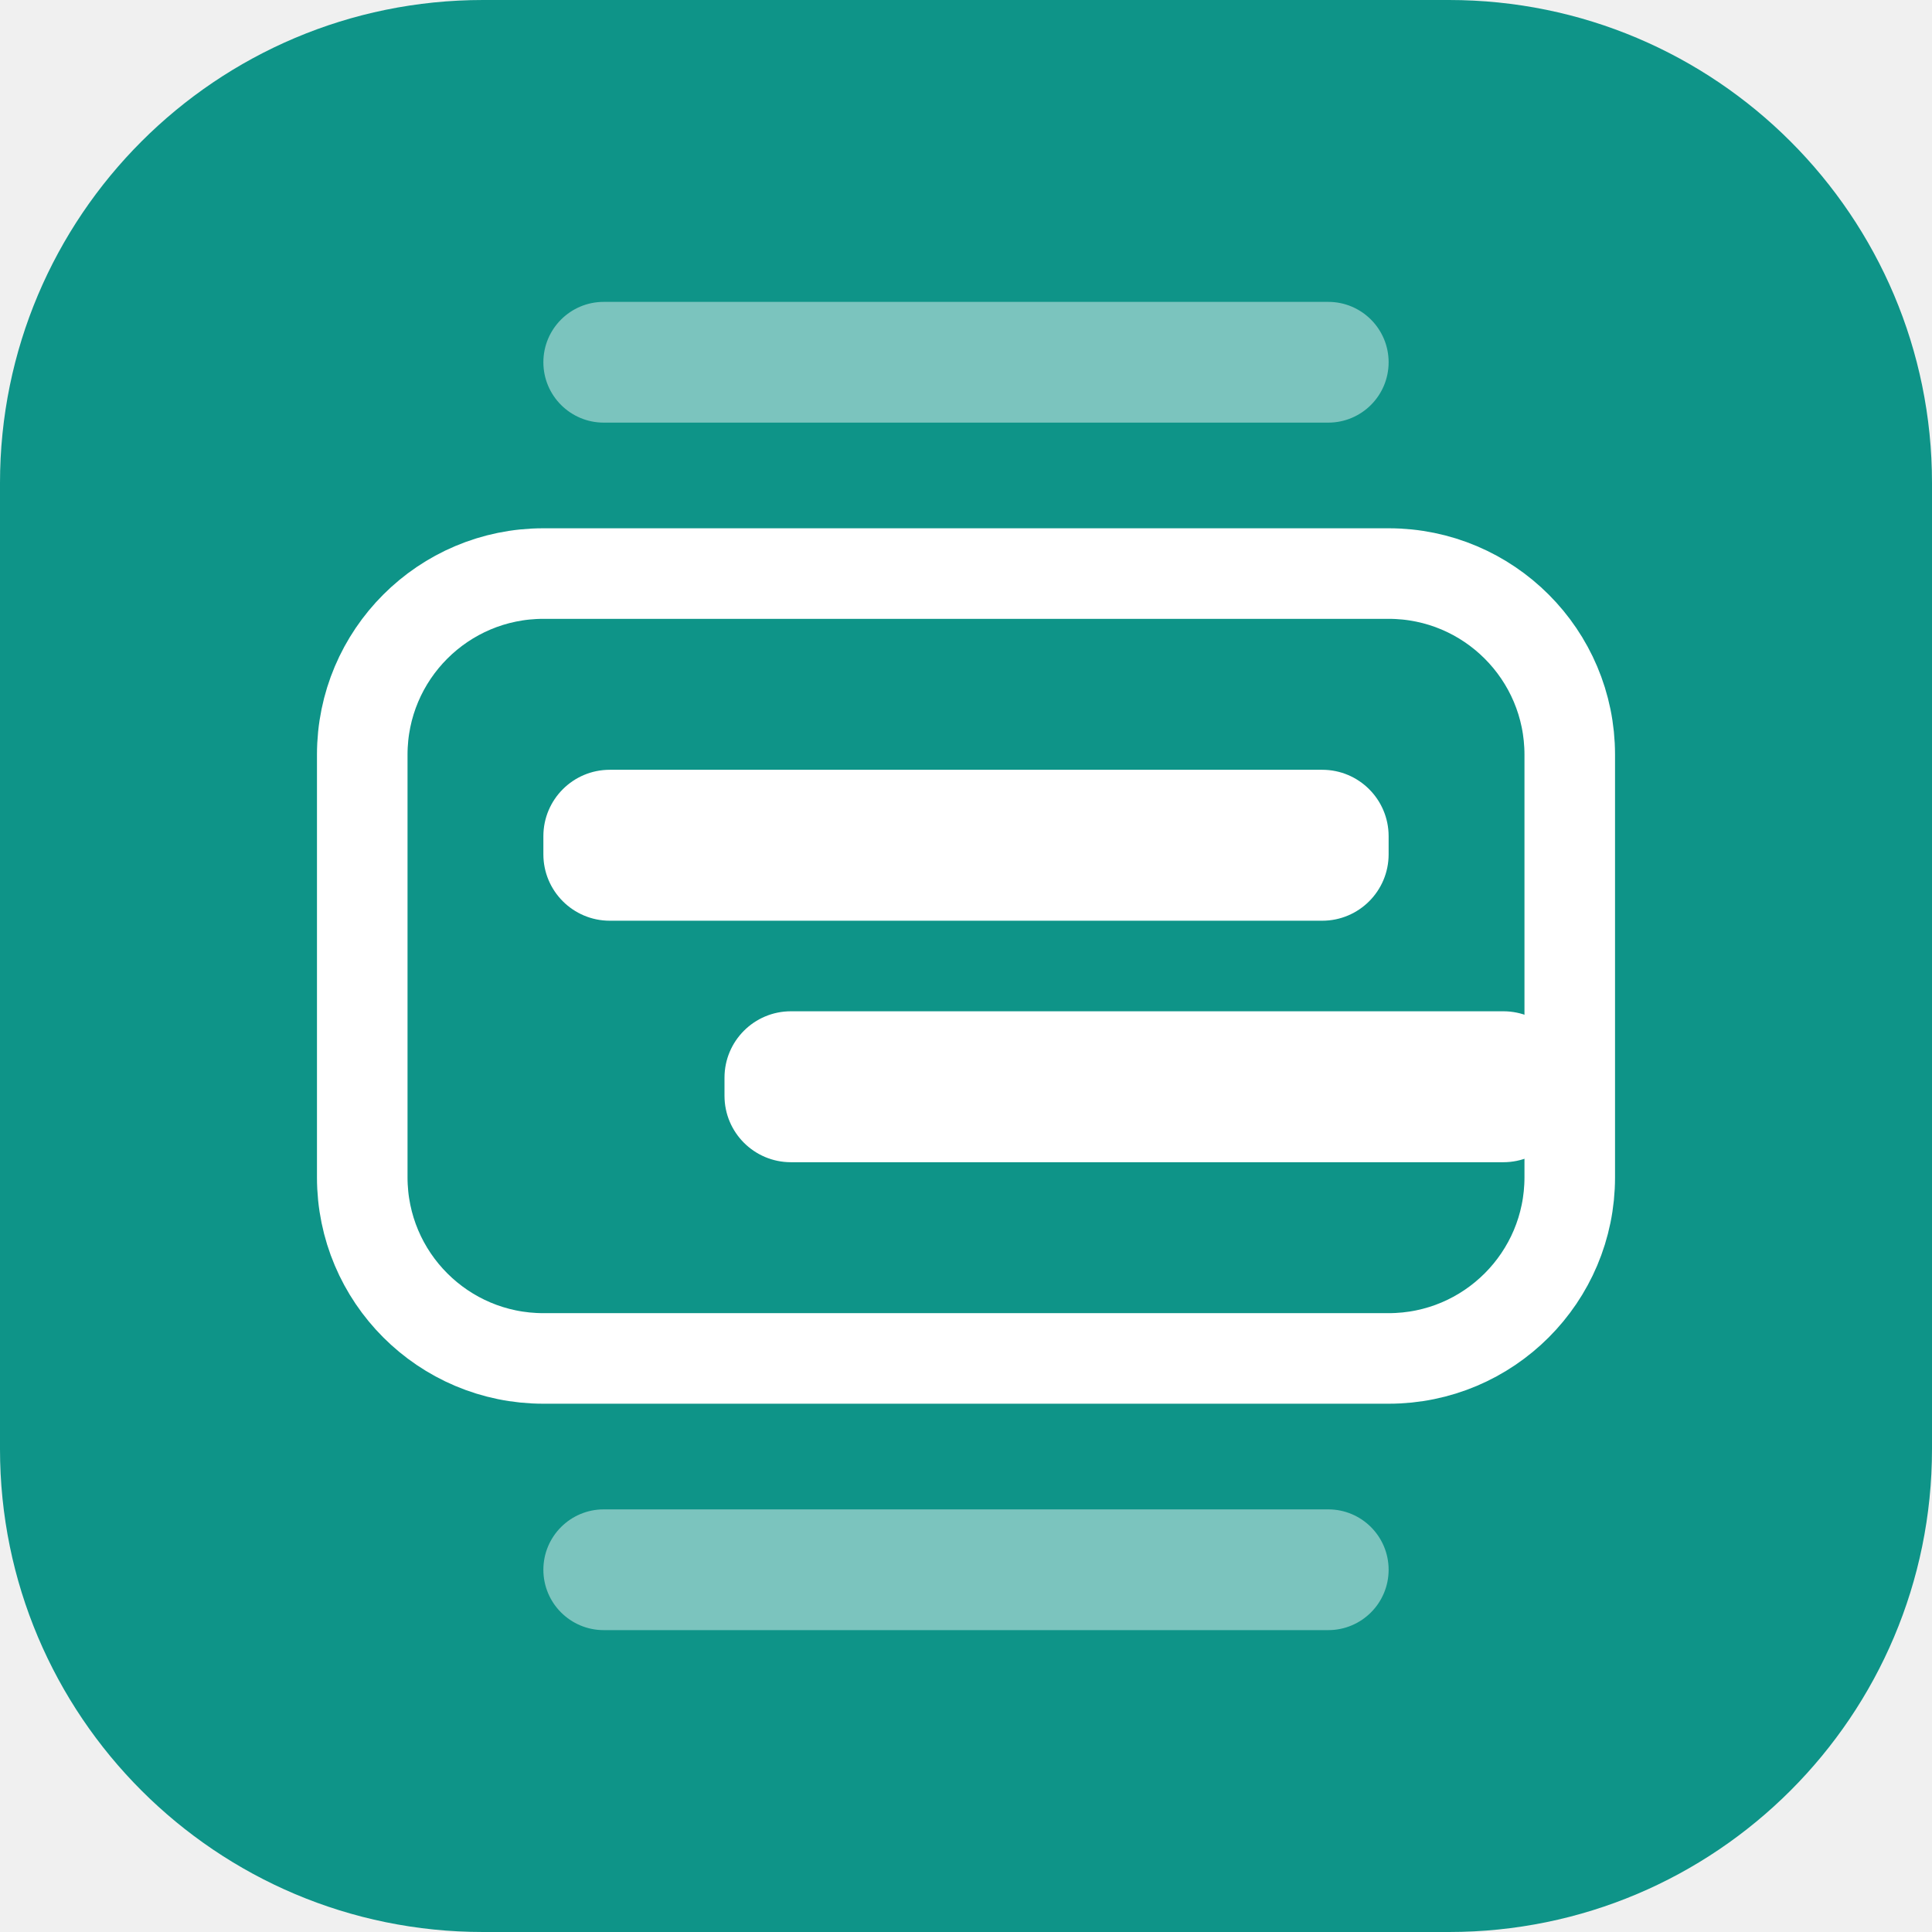
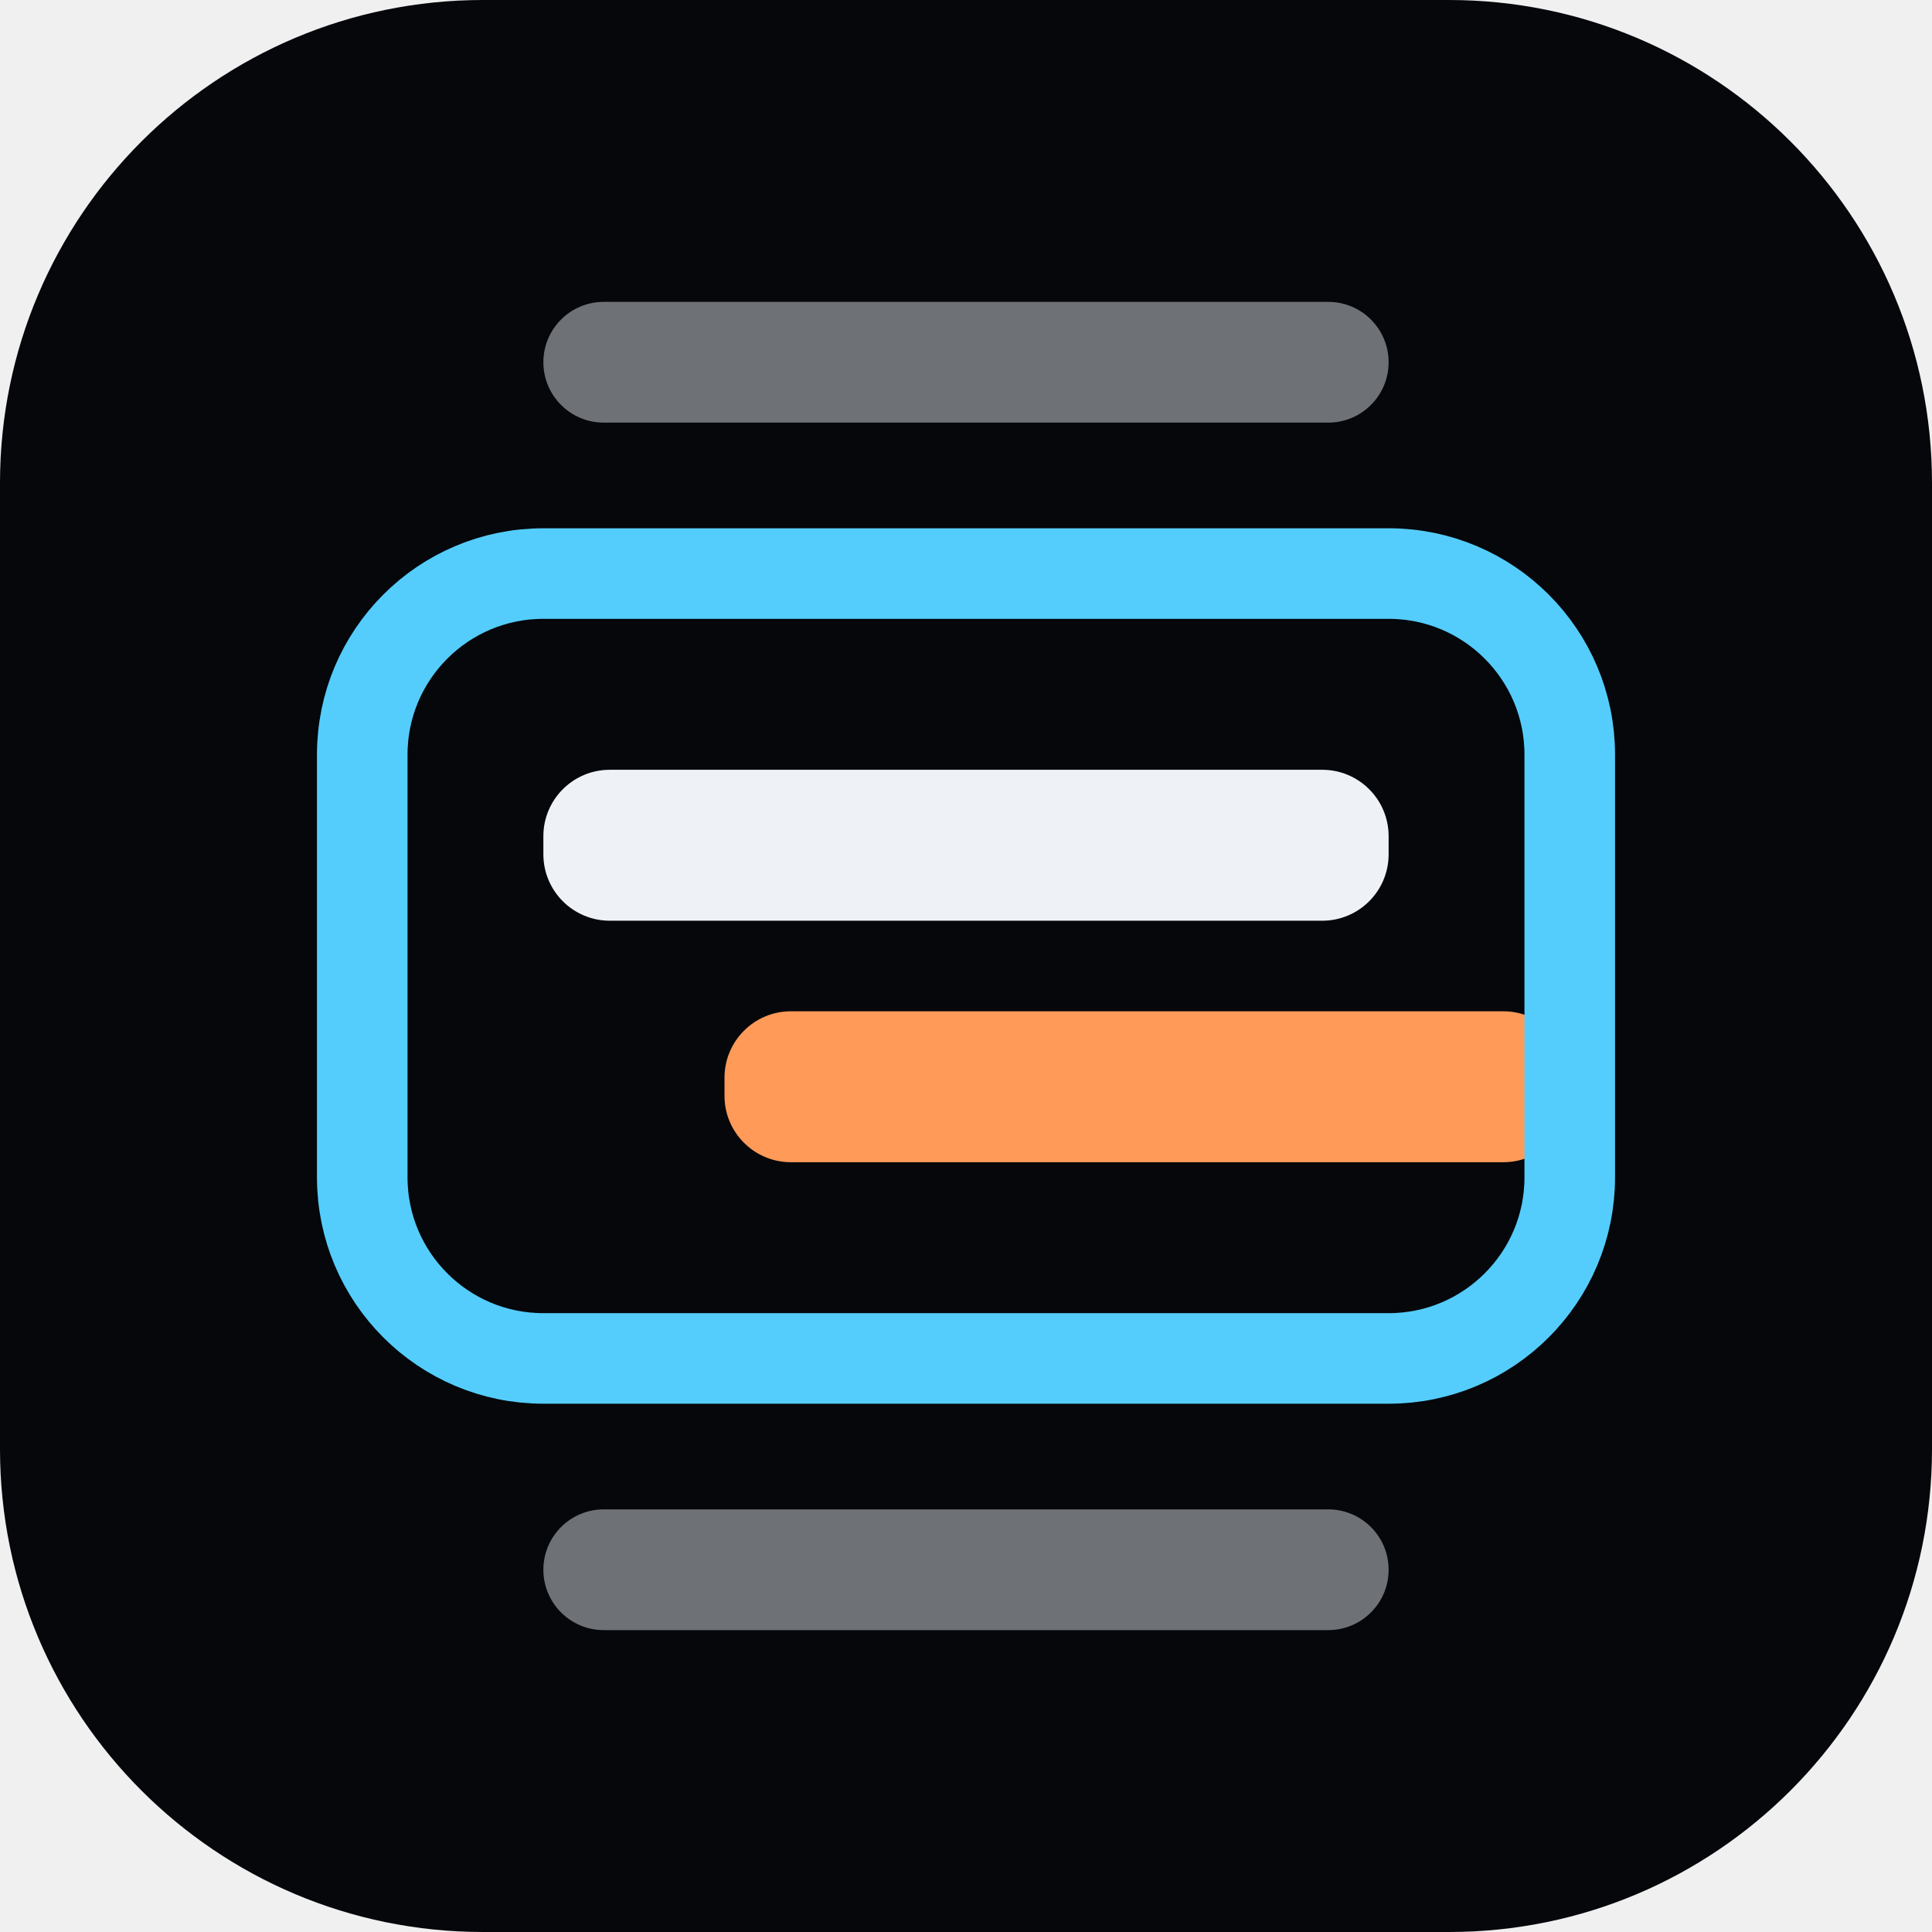
<svg xmlns="http://www.w3.org/2000/svg" viewBox="0 0 32 32" width="32" height="32">
-   <rect width="32" height="32" rx="8" fill="#0e9488" />
+   <rect width="32" height="32" rx="8" fill="#05070b" />
  <g transform="translate(4 4)">
-     <rect x="5" y="1" width="14" height="2" rx="1" fill="#fff" opacity="0.45" />
-     <rect x="5" y="8.75" width="14" height="2.5" rx="1.1" fill="#fff" />
-     <rect x="8" y="12.75" width="14" height="2.5" rx="1.1" fill="#fff" />
-     <rect x="5" y="21" width="14" height="2" rx="1" fill="#fff" opacity="0.45" />
-     <rect x="2" y="5.5" width="20" height="13" rx="3" fill="none" stroke="#fff" stroke-width="1.5" />
+     <rect x="5" y="1" width="14" height="2" rx="1" fill="#eef2f7" opacity="0.45" />
+     <rect x="5" y="8.75" width="14" height="2.5" rx="1.1" fill="#eef2f7" />
+     <rect x="8" y="12.75" width="14" height="2.5" rx="1.1" fill="#ff9a58" />
+     <rect x="5" y="21" width="14" height="2" rx="1" fill="#eef2f7" opacity="0.45" />
+     <rect x="2" y="5.5" width="20" height="13" rx="3" fill="none" stroke="#54cdfd" stroke-width="1.5" />
  </g>
</svg>
